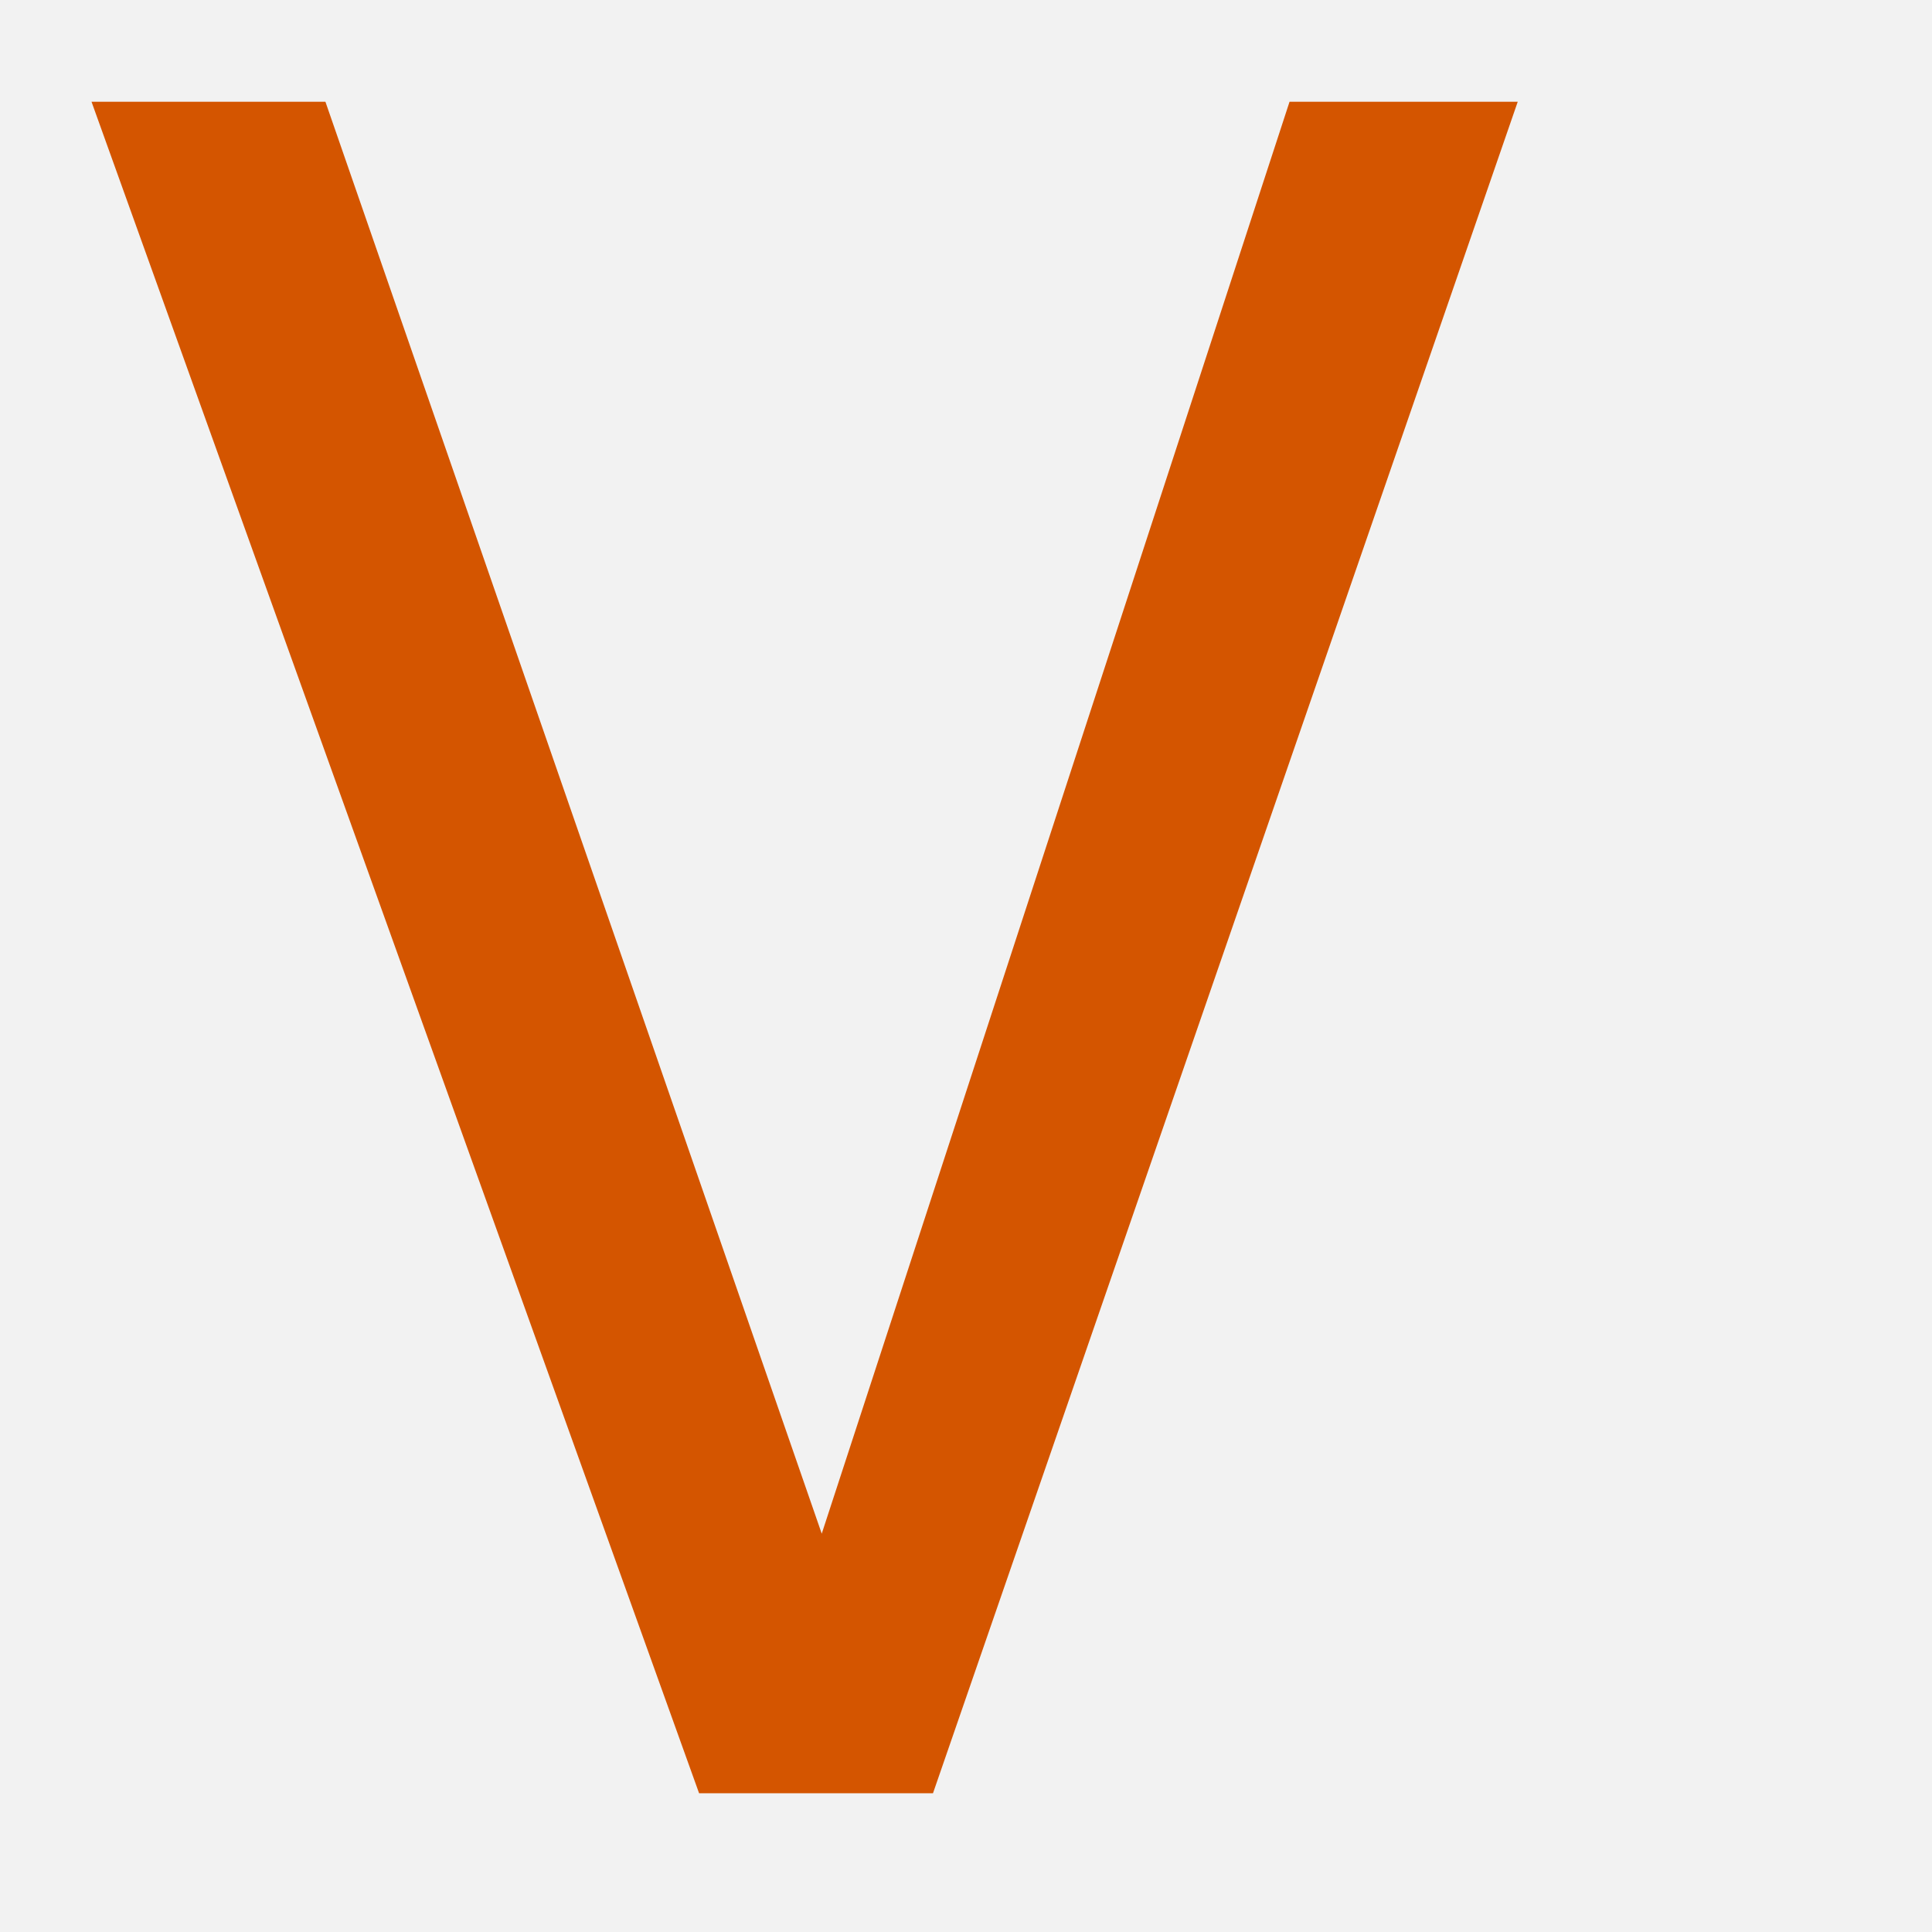
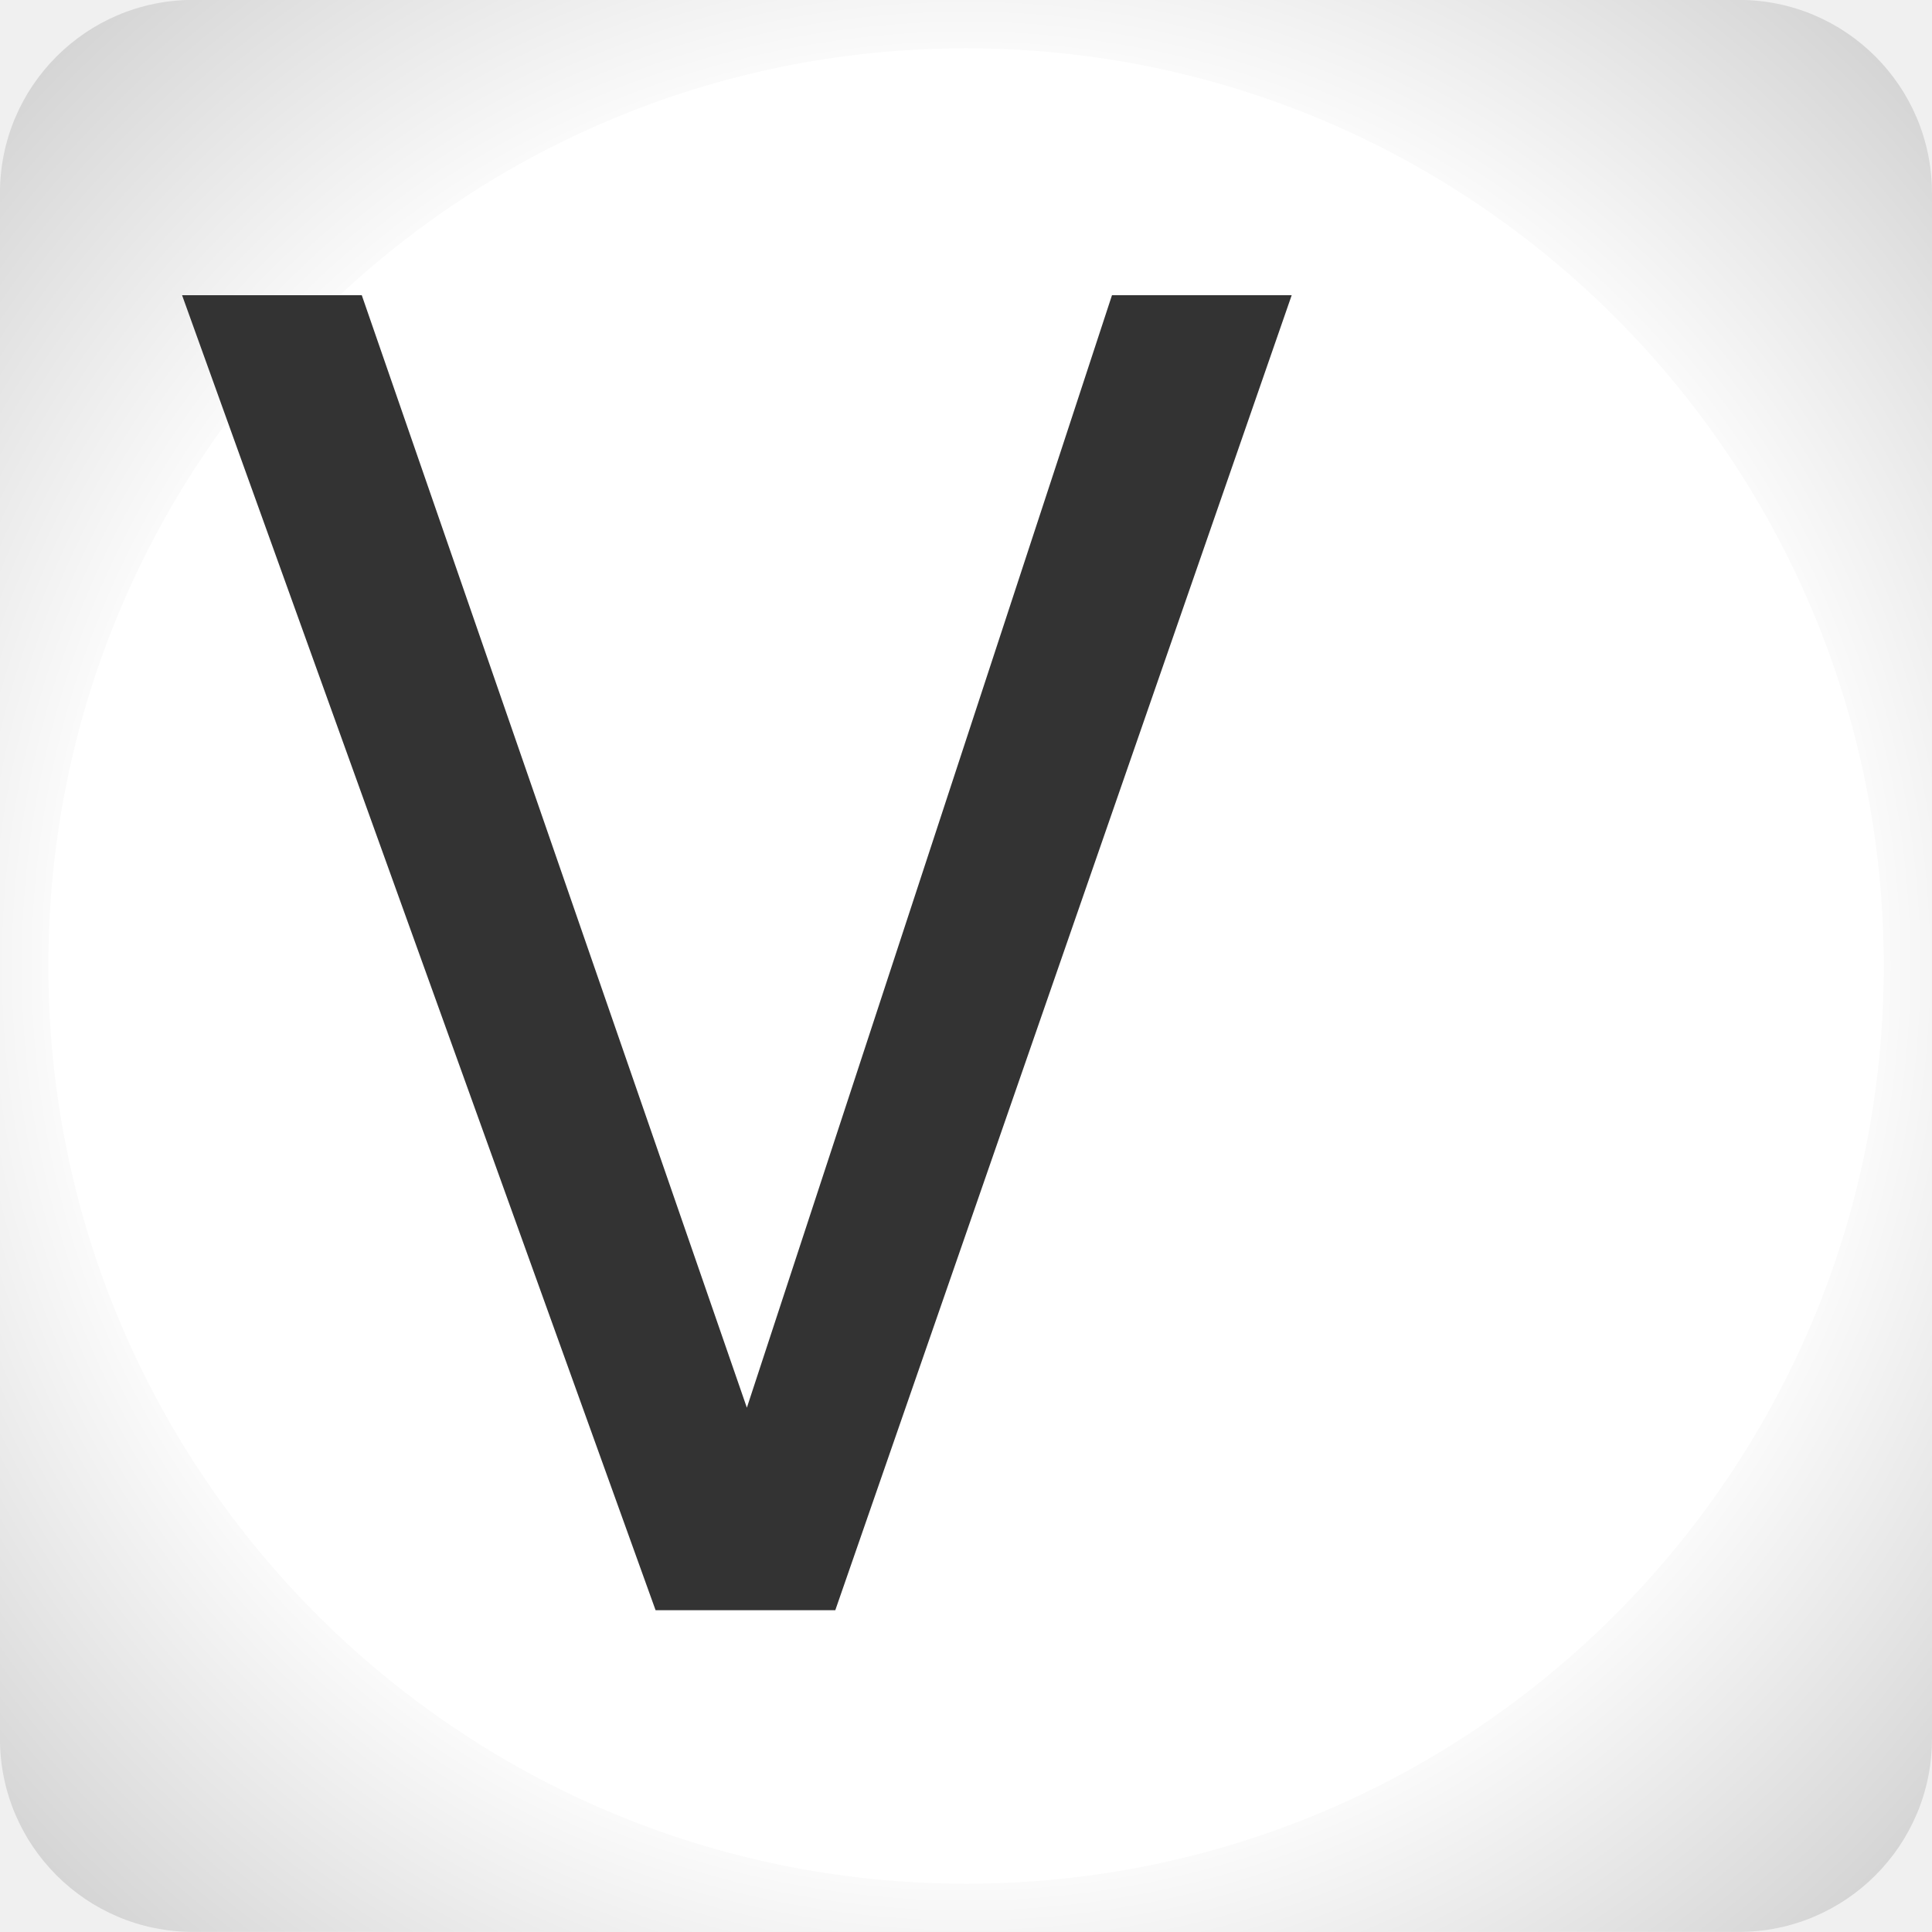
- <svg xmlns="http://www.w3.org/2000/svg" width="10.583mm" height="10.583mm" viewBox="0 0 10.583 10.583" version="1.1" id="svg5">
-   <defs id="defs2" />
-   <g id="layer1" transform="translate(-68.79167,-58.20833)">
-     <rect style="fill:#f2f2f2;stroke:none;stroke-width:0.2" id="rect870" width="10.583" height="10.583" x="68.792" y="58.208" />
-     <text xml:space="preserve" style="font-size:1.411px;font-family:sans-serif;-inkscape-font-specification:'sans-serif, Normal';text-align:center;text-anchor:middle;fill:#000000;stroke:none;stroke-width:0.2" x="74.071" y="68.034" id="text874">
-       <tspan id="tspan872" x="74.071" y="68.034" style="font-style:normal;font-variant:normal;font-weight:normal;font-stretch:normal;font-size:12.7px;font-family:'Helvetica Neue';-inkscape-font-specification:'Helvetica Neue, Normal';font-variant-ligatures:normal;font-variant-caps:normal;font-variant-numeric:normal;font-variant-east-asian:normal;fill:#d45500;stroke:none;stroke-width:0.2">V</tspan>
-     </text>
+ <svg xmlns="http://www.w3.org/2000/svg" xmlns:xlink="http://www.w3.org/1999/xlink" width="10.583mm" height="10.583mm" viewBox="0 0 10.583 10.583" version="1.1" id="svg5">
+   <defs id="defs2">
+     <linearGradient id="linearGradient7296">
+       <stop style="stop-color:#ffffff;stop-opacity:1;" offset="0.5" id="stop7292" />
+       <stop style="stop-color:#a7a7a7;stop-opacity:1;" offset="1" id="stop7294" />
+     </linearGradient>
+     <radialGradient xlink:href="#linearGradient7296" id="radialGradient8911" gradientUnits="userSpaceOnUse" gradientTransform="matrix(1.800002,3.1554921e-6,-1.3106211e-6,1.800002,-27.51662,-74.08361)" cx="34.396" cy="92.604" fx="34.396" fy="92.604" r="5.292" />
+     <radialGradient xlink:href="#linearGradient7296" id="radialGradient8913" gradientUnits="userSpaceOnUse" gradientTransform="matrix(1.800002,3.1554921e-6,-1.3106211e-6,1.800002,-27.51662,-74.08361)" cx="34.396" cy="92.604" fx="34.396" fy="92.604" r="5.292" />
+   </defs>
+   <g id="layer1" transform="translate(-60.85417,-129.6458)">
+     <g id="g8899" style="display:inline" transform="translate(21.16667,42.33333)">
+       <rect style="fill:url(#radialGradient8913);fill-opacity:1;stroke:none;stroke-width:0.2" id="rect8891" width="10.583" height="10.583" x="29.104" y="87.312" ry="1.058" rx="1.058" />
+       <ellipse style="fill:#ffffff;fill-opacity:1;stroke:none;stroke-width:0.2" id="ellipse8893" cx="34.396" cy="92.604" rx="5.027" ry="5.027" />
+       <text xml:space="preserve" style="font-size:1.411px;font-family:sans-serif;-inkscape-font-specification:'sans-serif, Normal';text-align:center;text-anchor:middle;fill:#333333;stroke:none;stroke-width:0.2" x="34.386" y="96.131" id="text8897">
+         <tspan id="tspan8895" x="34.386" y="96.131" style="font-style:normal;font-variant:normal;font-weight:normal;font-stretch:normal;font-size:9.878px;font-family:'Helvetica Neue';-inkscape-font-specification:'Helvetica Neue, Normal';font-variant-ligatures:normal;font-variant-caps:normal;font-variant-numeric:normal;font-variant-east-asian:normal;fill:#333333;stroke:none;stroke-width:0.2">U</tspan>
+       </text>
+     </g>
+     <g id="letter_V" style="display:inline" transform="translate(31.75,42.33333)">
+       <rect style="fill:url(#radialGradient8911);fill-opacity:1;stroke:none;stroke-width:0.2" id="rect8901" width="10.583" height="10.583" x="29.104" y="87.312" ry="1.058" rx="1.058" />
+       <ellipse style="fill:#ffffff;fill-opacity:1;stroke:none;stroke-width:0.2" id="ellipse8903" cx="34.396" cy="92.604" rx="5.027" ry="5.027" />
+       <text xml:space="preserve" style="font-size:1.411px;font-family:sans-serif;-inkscape-font-specification:'sans-serif, Normal';text-align:center;text-anchor:middle;fill:#333333;stroke:none;stroke-width:0.2" x="34.386" y="96.131" id="text8907">
+         <tspan id="tspan8905" x="34.386" y="96.131" style="font-style:normal;font-variant:normal;font-weight:normal;font-stretch:normal;font-size:9.878px;font-family:'Helvetica Neue';-inkscape-font-specification:'Helvetica Neue, Normal';font-variant-ligatures:normal;font-variant-caps:normal;font-variant-numeric:normal;font-variant-east-asian:normal;fill:#333333;stroke:none;stroke-width:0.2">V</tspan>
+       </text>
+     </g>
  </g>
</svg>
